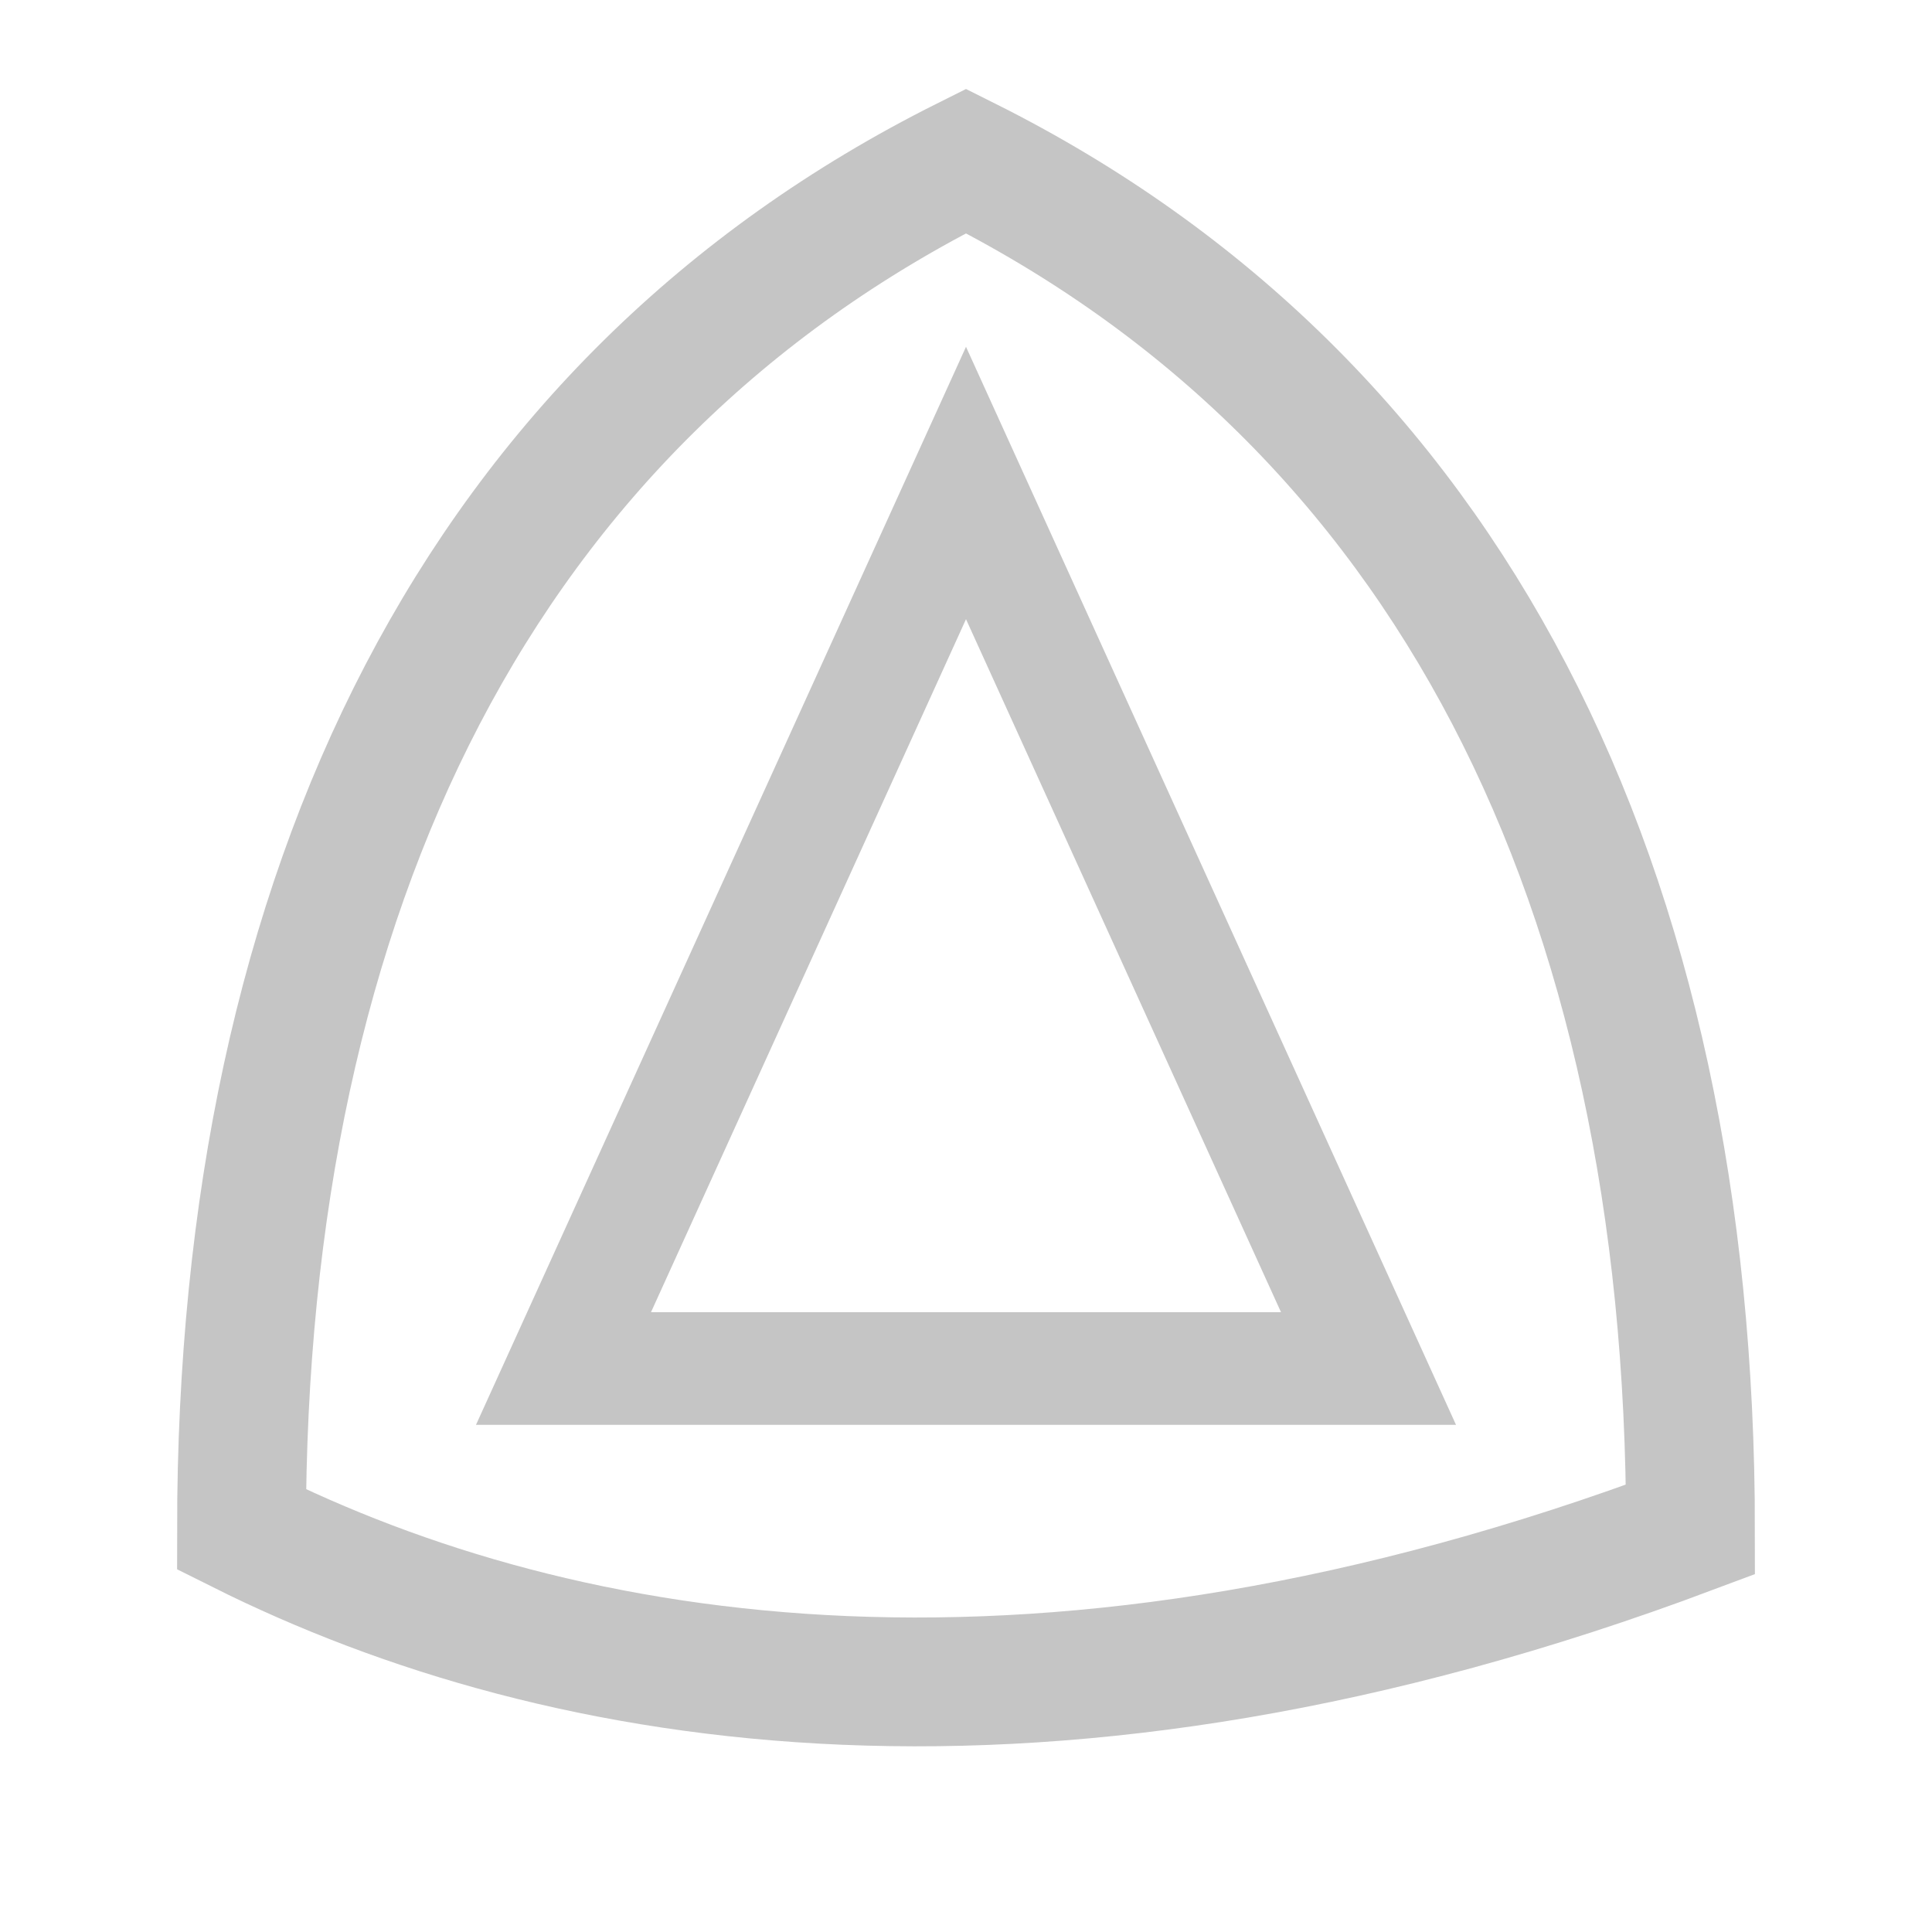
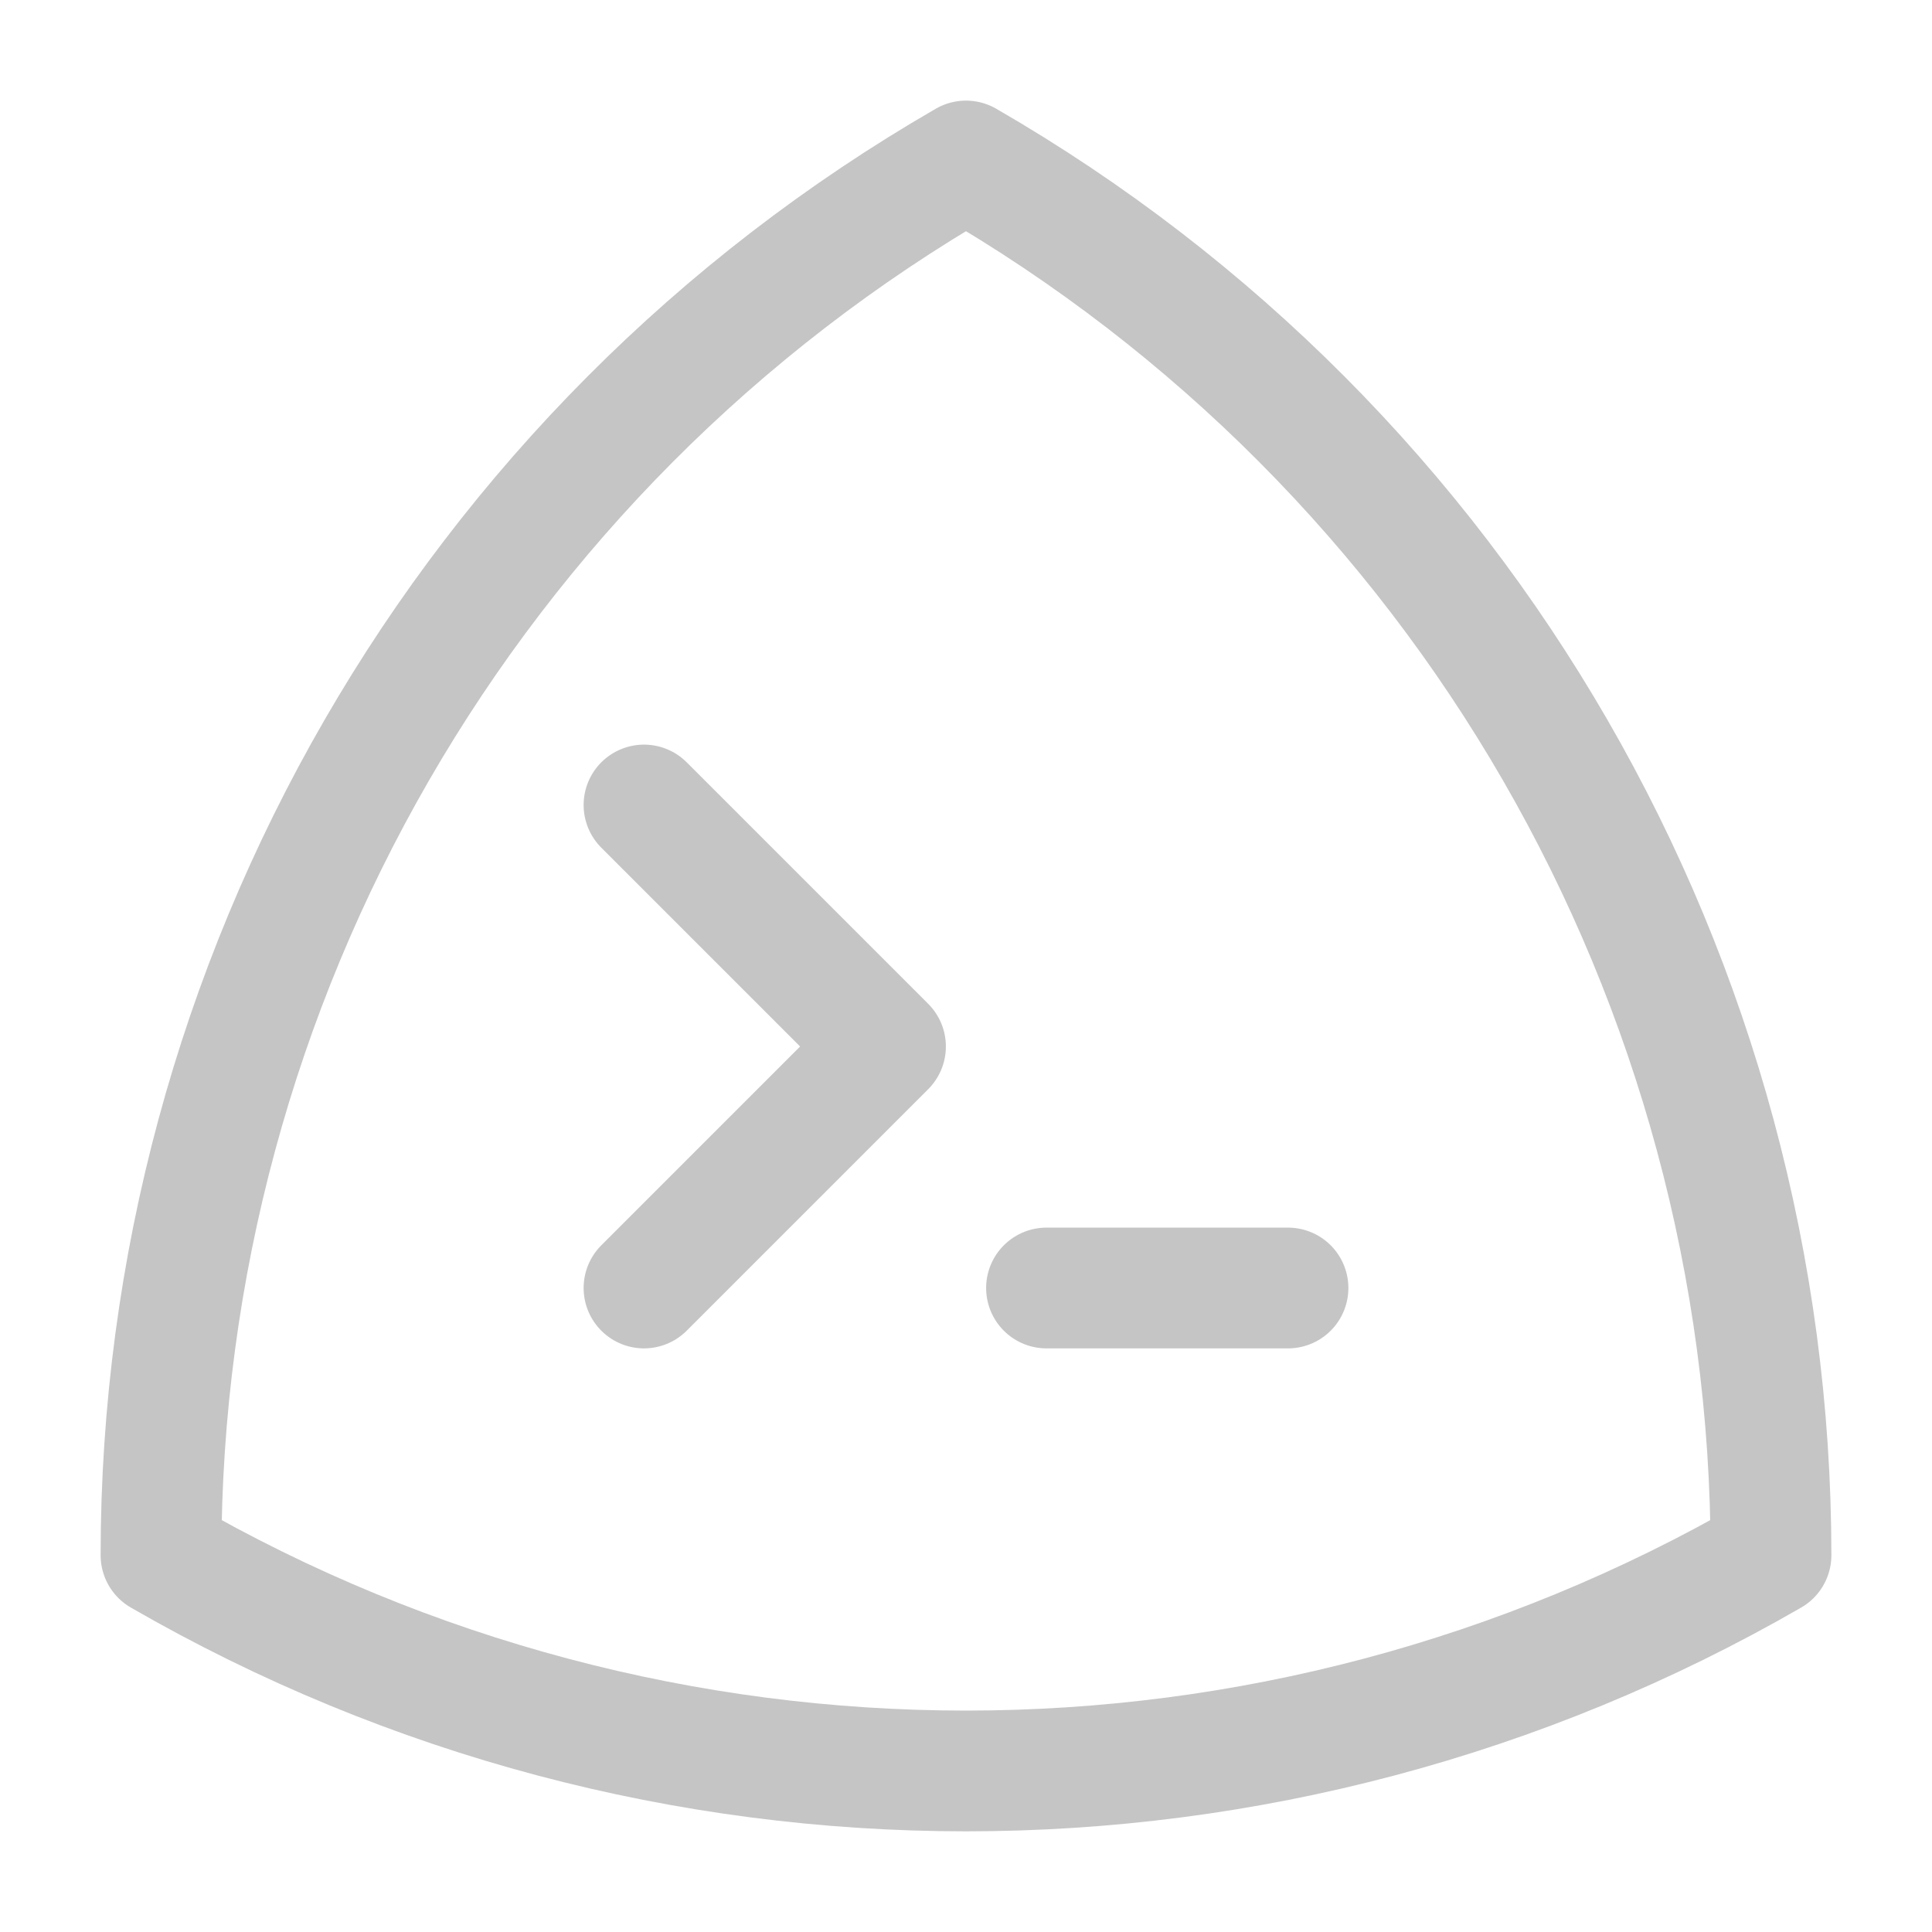
<svg xmlns="http://www.w3.org/2000/svg" width="24" height="24" viewBox="0 0 24 24">
-   <path d="M12 2C18 5 21 11 21 19C13 22 7 21 3 19C3 11 6 5 12 2Z" fill="none" stroke="#c5c5c5" stroke-width="1.6" />
-   <path d="M12 6L17 17H7Z" fill="none" stroke="#c5c5c5" stroke-width="1.4" />
+   <path d="M12 2A20 20 0 0 1 22 19.32A20 20 0 0 1 2 19.32A20 20 0 0 1 12 2Z M8 10l3 3-3 3m5 0h3" fill="none" stroke="#c5c5c5" stroke-width="1.5" stroke-linecap="round" stroke-linejoin="round" />
</svg>
